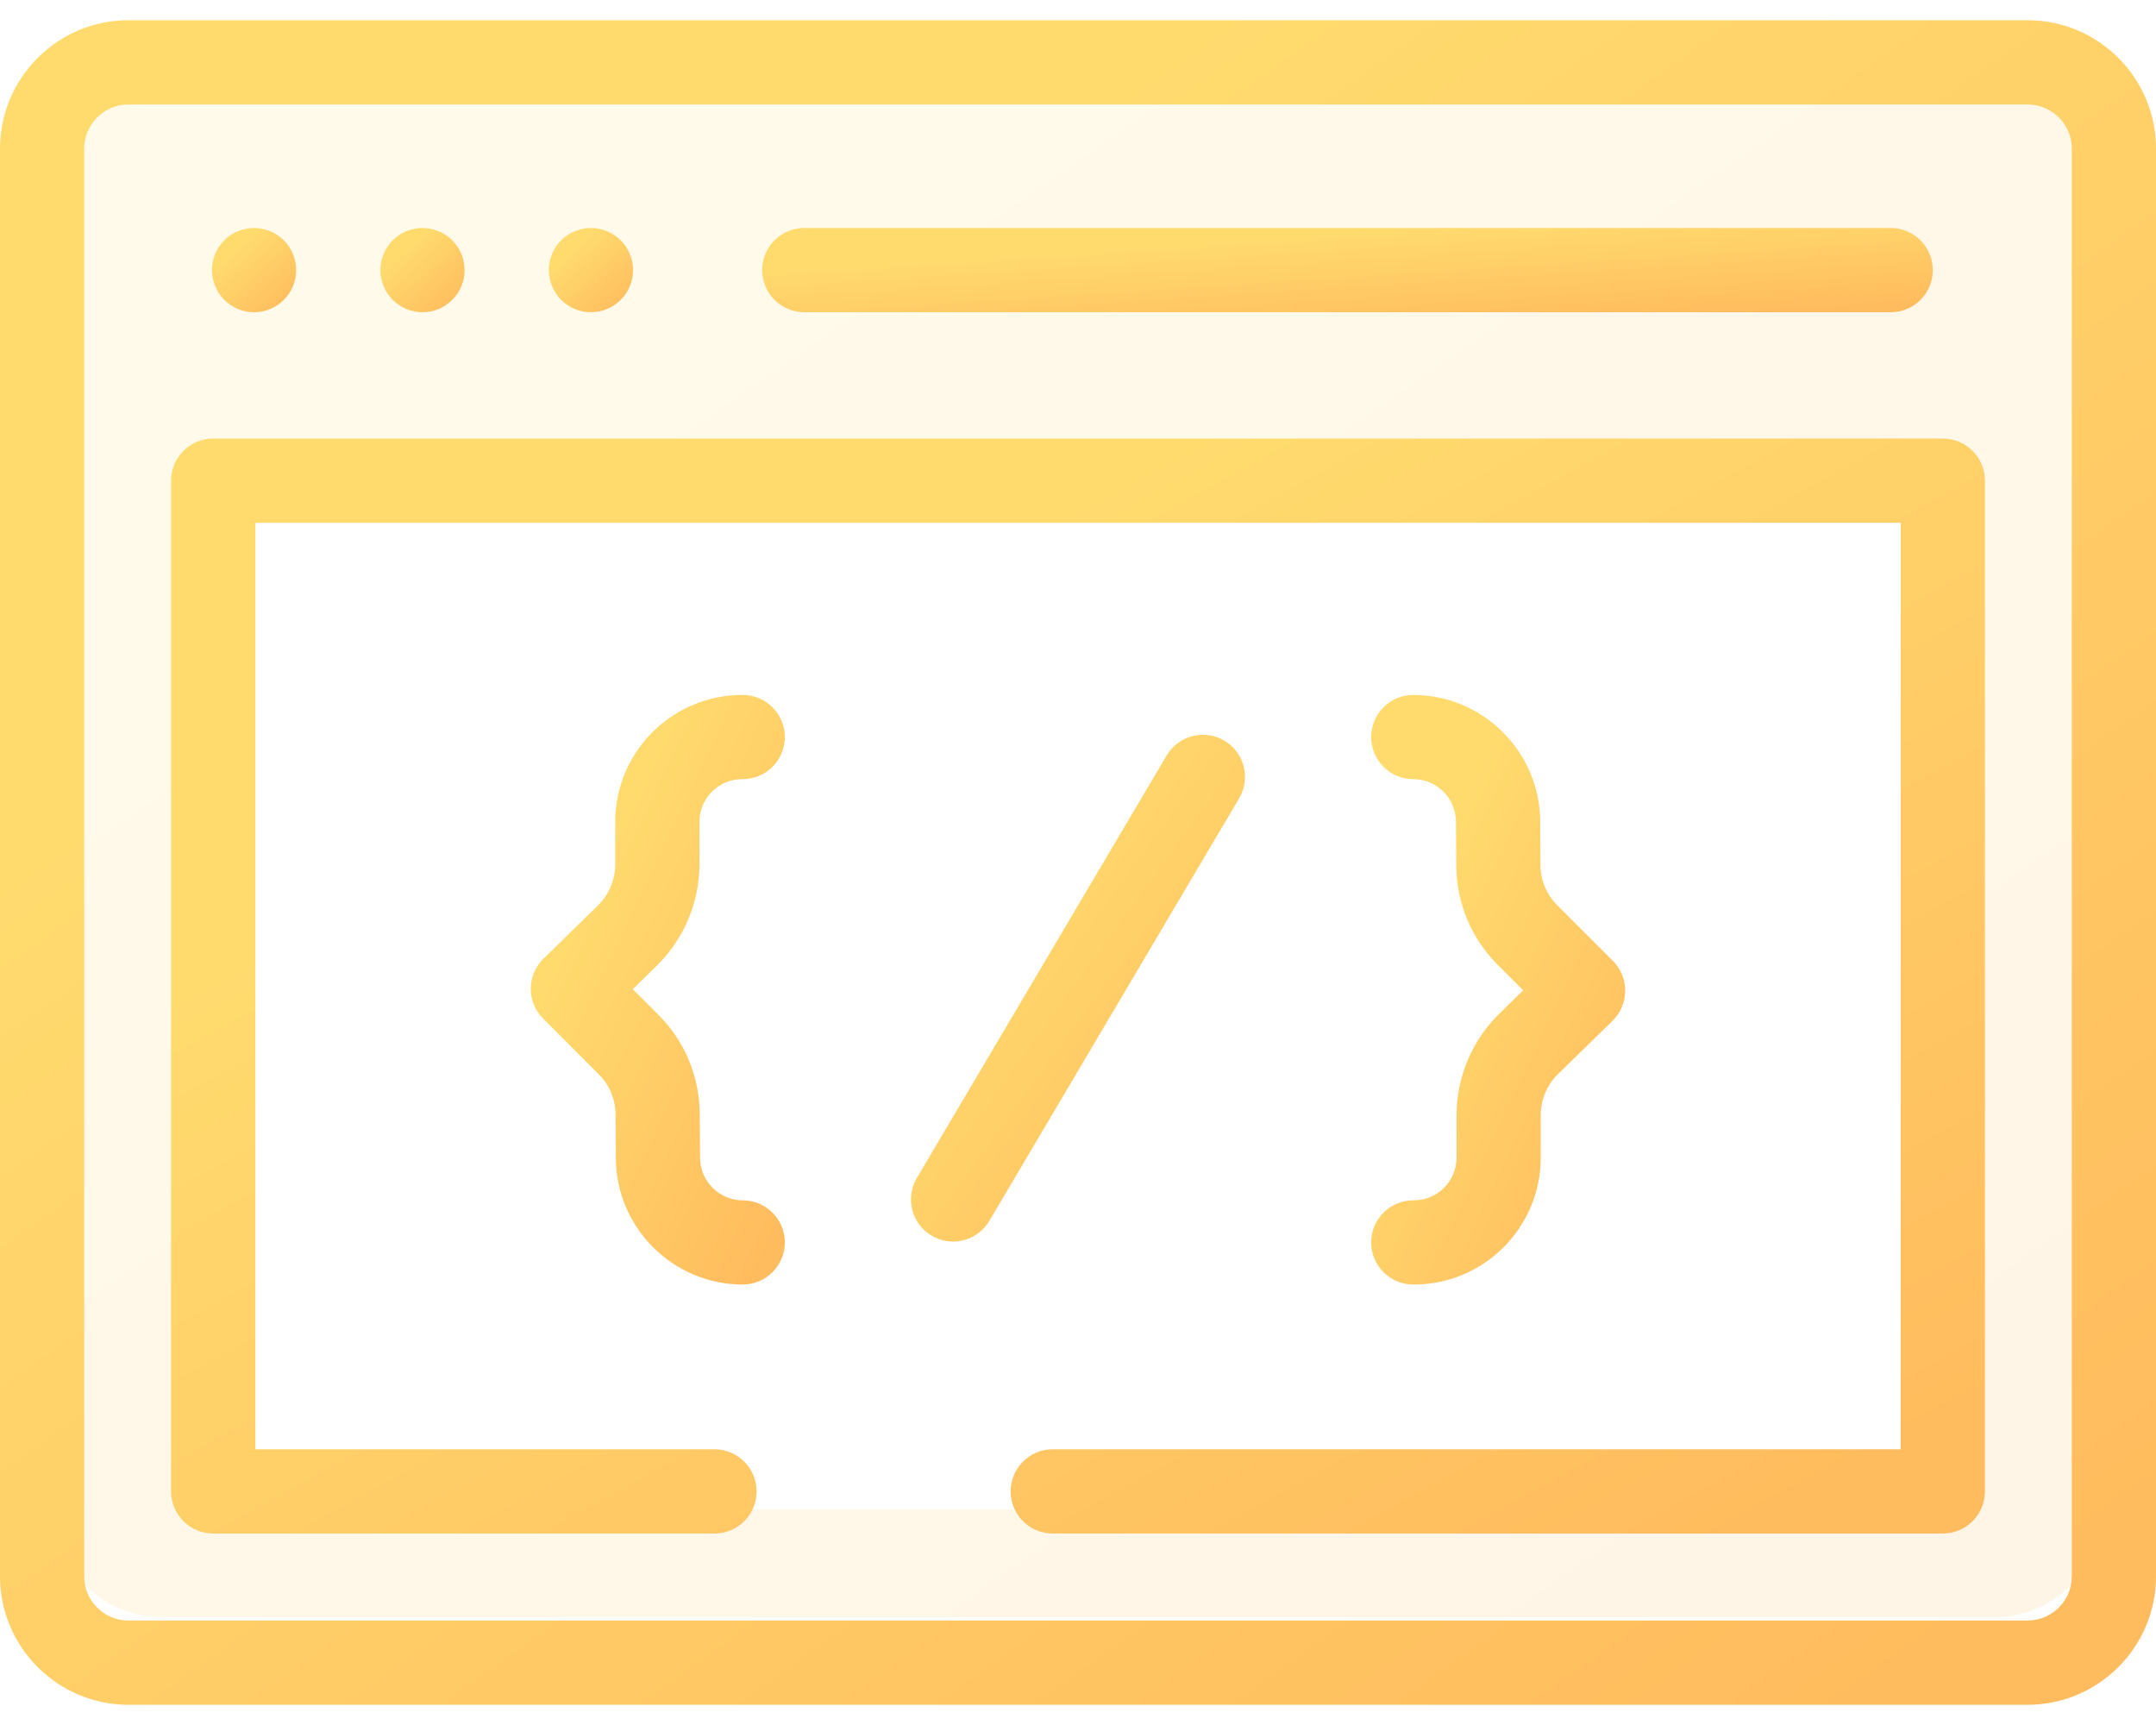
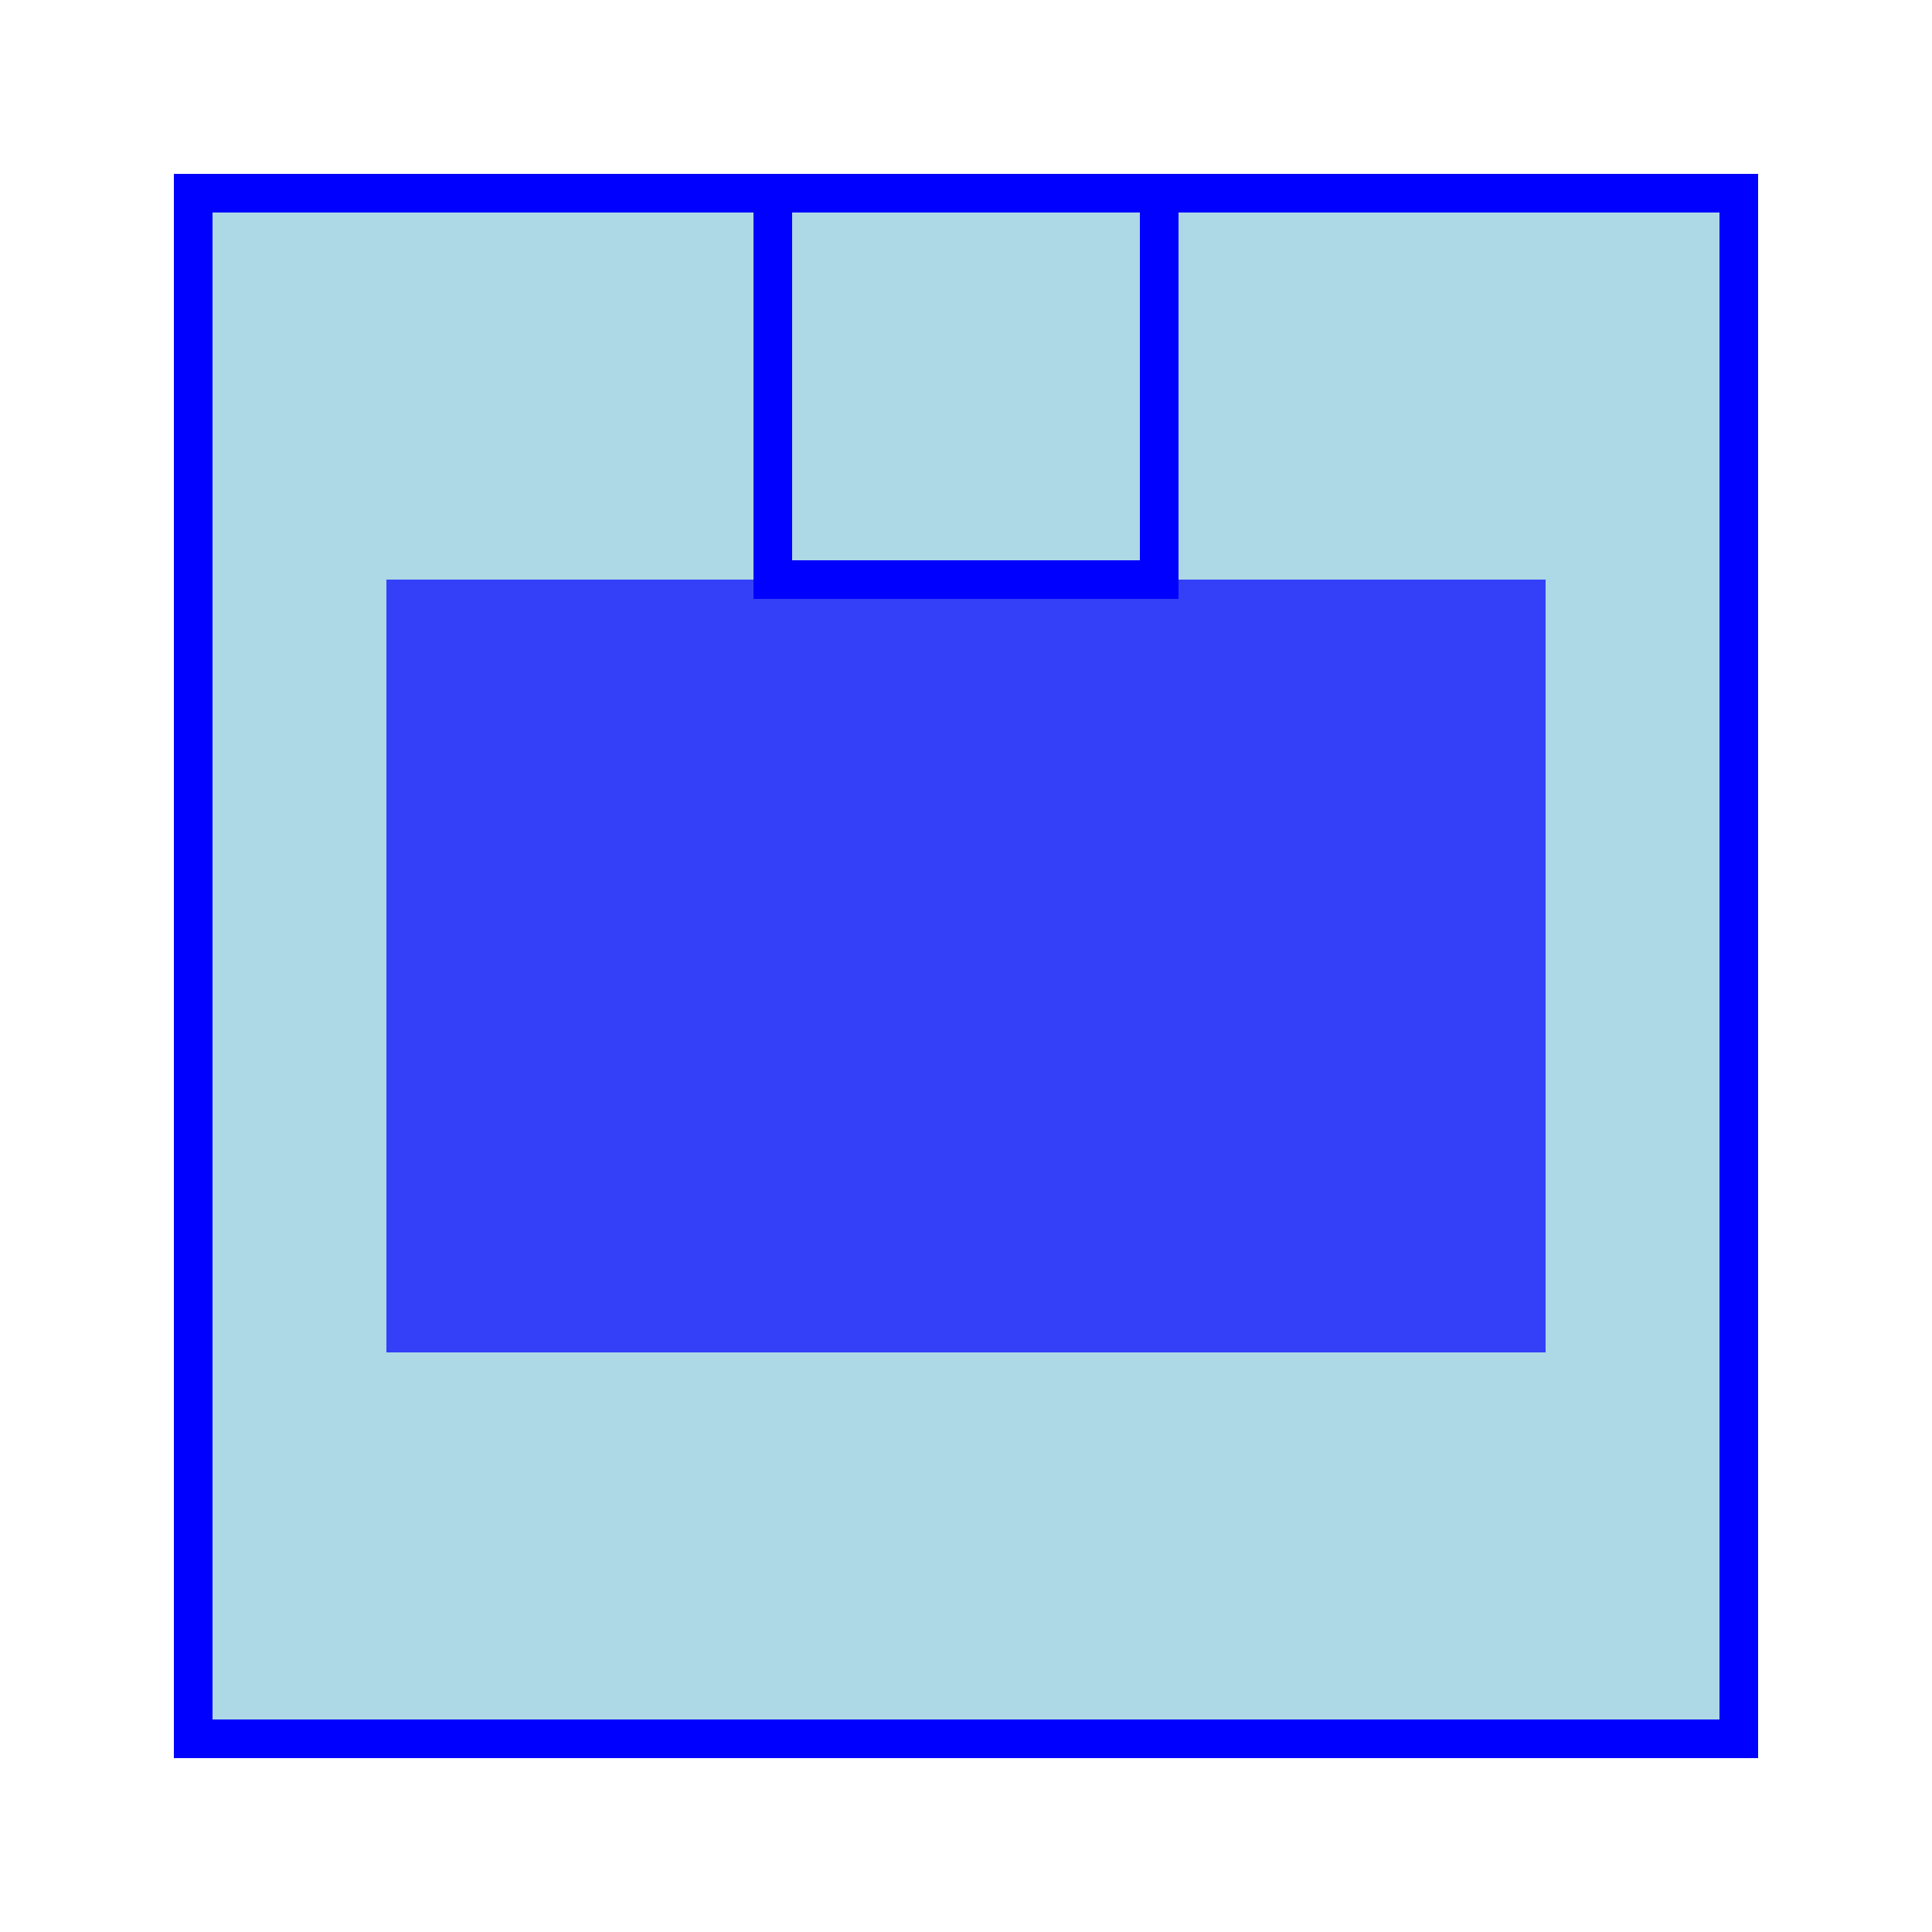
- <svg xmlns="http://www.w3.org/2000/svg" width="40" height="32" viewBox="0 0 40 32" fill="none">
-   <path opacity="0.15" fill-rule="evenodd" clip-rule="evenodd" d="M3 1C1.895 1 1 1.895 1 3V28C1 29.105 1.895 30 3 30H37C38.105 30 39 29.105 39 28V3C39 1.895 38.105 1 37 1H3ZM36 9H4V28H36V9Z" fill="url(#paint0_linear)" />
-   <path d="M37.617 0.375H2.383C1.069 0.375 0 1.444 0 2.758V29.242C0 30.556 1.069 31.625 2.383 31.625H37.617C38.931 31.625 40 30.556 40 29.242V2.758C40 1.444 38.931 0.375 37.617 0.375ZM38.438 29.242C38.438 29.695 38.069 30.062 37.617 30.062H2.383C1.931 30.062 1.562 29.695 1.562 29.242V2.758C1.562 2.306 1.931 1.938 2.383 1.938H37.617C38.069 1.938 38.438 2.306 38.438 2.758V29.242Z" fill="url(#paint1_linear)" />
-   <path d="M14.922 5.792H35.078C35.51 5.792 35.859 5.442 35.859 5.01C35.859 4.579 35.51 4.229 35.078 4.229H14.922C14.49 4.229 14.141 4.579 14.141 5.01C14.141 5.442 14.49 5.792 14.922 5.792Z" fill="url(#paint2_linear)" />
-   <path d="M3.992 5.309C4.012 5.356 4.036 5.402 4.064 5.444C4.092 5.487 4.125 5.527 4.161 5.562C4.306 5.709 4.508 5.792 4.713 5.792C4.765 5.792 4.816 5.787 4.866 5.777C4.916 5.767 4.966 5.752 5.013 5.732C5.06 5.713 5.105 5.688 5.147 5.66C5.19 5.631 5.23 5.598 5.266 5.563C5.302 5.527 5.334 5.487 5.363 5.444C5.392 5.402 5.416 5.356 5.435 5.309C5.455 5.262 5.47 5.213 5.48 5.163C5.49 5.113 5.494 5.061 5.494 5.01C5.494 4.959 5.49 4.908 5.48 4.858C5.47 4.808 5.455 4.759 5.435 4.712C5.416 4.664 5.392 4.619 5.363 4.577C5.334 4.534 5.302 4.494 5.266 4.458C5.23 4.422 5.19 4.389 5.147 4.361C5.105 4.333 5.06 4.309 5.013 4.289C4.966 4.27 4.916 4.255 4.866 4.245C4.766 4.224 4.662 4.224 4.561 4.245C4.511 4.255 4.462 4.27 4.415 4.289C4.367 4.309 4.322 4.333 4.28 4.361C4.237 4.389 4.197 4.422 4.161 4.458C4.125 4.494 4.092 4.534 4.064 4.577C4.036 4.619 4.012 4.664 3.992 4.712C3.973 4.759 3.958 4.808 3.948 4.858C3.937 4.908 3.932 4.959 3.932 5.01C3.932 5.061 3.937 5.113 3.948 5.163C3.958 5.213 3.973 5.262 3.992 5.309Z" fill="url(#paint3_linear)" />
-   <path d="M7.117 5.309C7.137 5.356 7.161 5.402 7.189 5.444C7.217 5.487 7.25 5.527 7.286 5.562C7.431 5.709 7.633 5.792 7.838 5.792C7.89 5.792 7.941 5.787 7.991 5.777C8.041 5.767 8.091 5.752 8.138 5.732C8.185 5.713 8.23 5.688 8.272 5.66C8.315 5.631 8.355 5.598 8.391 5.563C8.427 5.527 8.459 5.487 8.488 5.444C8.517 5.402 8.541 5.356 8.56 5.309C8.58 5.262 8.595 5.213 8.605 5.163C8.615 5.113 8.619 5.061 8.619 5.01C8.619 4.959 8.615 4.908 8.605 4.858C8.595 4.808 8.58 4.759 8.56 4.712C8.541 4.664 8.517 4.619 8.488 4.577C8.459 4.534 8.427 4.494 8.391 4.458C8.355 4.422 8.315 4.389 8.272 4.361C8.23 4.333 8.185 4.309 8.138 4.289C8.091 4.27 8.041 4.255 7.991 4.245C7.891 4.224 7.787 4.224 7.686 4.245C7.636 4.255 7.587 4.27 7.54 4.289C7.492 4.309 7.447 4.333 7.405 4.361C7.362 4.389 7.322 4.422 7.286 4.458C7.25 4.494 7.217 4.534 7.189 4.577C7.161 4.619 7.137 4.664 7.117 4.712C7.098 4.759 7.083 4.808 7.073 4.858C7.062 4.908 7.057 4.959 7.057 5.01C7.057 5.061 7.062 5.113 7.073 5.163C7.083 5.213 7.098 5.262 7.117 5.309Z" fill="url(#paint4_linear)" />
-   <path d="M10.242 5.309C10.262 5.356 10.286 5.402 10.314 5.444C10.342 5.487 10.375 5.527 10.411 5.562C10.447 5.598 10.487 5.631 10.53 5.66C10.572 5.688 10.617 5.713 10.665 5.732C10.712 5.752 10.761 5.767 10.811 5.777C10.861 5.787 10.912 5.791 10.963 5.791C11.015 5.791 11.066 5.787 11.116 5.777C11.166 5.767 11.216 5.752 11.262 5.732C11.309 5.713 11.355 5.688 11.398 5.66C11.44 5.631 11.48 5.598 11.516 5.562C11.552 5.527 11.585 5.487 11.613 5.444C11.642 5.402 11.666 5.356 11.685 5.309C11.705 5.262 11.72 5.213 11.73 5.163C11.74 5.113 11.744 5.061 11.744 5.01C11.744 4.959 11.74 4.908 11.73 4.858C11.72 4.808 11.705 4.759 11.685 4.712C11.666 4.664 11.642 4.619 11.613 4.577C11.585 4.534 11.552 4.494 11.516 4.458C11.48 4.422 11.44 4.389 11.398 4.361C11.355 4.333 11.309 4.309 11.262 4.289C11.216 4.27 11.166 4.255 11.116 4.245C11.016 4.224 10.912 4.224 10.811 4.245C10.761 4.255 10.712 4.27 10.665 4.289C10.617 4.309 10.572 4.333 10.53 4.361C10.487 4.389 10.447 4.422 10.411 4.458C10.375 4.494 10.342 4.534 10.314 4.577C10.286 4.619 10.262 4.664 10.242 4.712C10.223 4.759 10.208 4.808 10.198 4.858C10.187 4.908 10.182 4.959 10.182 5.01C10.182 5.061 10.187 5.113 10.198 5.163C10.208 5.213 10.223 5.262 10.242 5.309Z" fill="url(#paint5_linear)" />
-   <path d="M22.715 13.739C22.344 13.519 21.865 13.643 21.645 14.014L17.01 21.852C16.79 22.224 16.913 22.703 17.285 22.922C17.409 22.996 17.546 23.032 17.682 23.032C17.949 23.032 18.209 22.894 18.355 22.648L22.99 14.809C23.21 14.438 23.087 13.959 22.715 13.739Z" fill="url(#paint6_linear)" />
-   <path d="M12.977 16.035V15.246C12.977 14.809 13.332 14.454 13.769 14.454H13.78C14.211 14.454 14.561 14.104 14.561 13.673C14.561 13.242 14.211 12.892 13.78 12.892H13.769C12.471 12.892 11.414 13.948 11.414 15.246V16.035C11.414 16.319 11.298 16.596 11.095 16.795L10.082 17.785C9.933 17.931 9.849 18.131 9.847 18.34C9.846 18.548 9.929 18.749 10.076 18.896L11.108 19.928C11.307 20.126 11.417 20.391 11.42 20.672L11.425 21.491C11.434 22.78 12.49 23.829 13.78 23.829C14.211 23.829 14.561 23.479 14.561 23.048C14.561 22.616 14.211 22.267 13.78 22.267C13.346 22.267 12.991 21.914 12.988 21.48L12.982 20.661C12.977 19.966 12.704 19.313 12.213 18.823L11.74 18.35L12.187 17.912C12.689 17.421 12.977 16.737 12.977 16.035Z" fill="url(#paint7_linear)" />
-   <path d="M27.023 20.686V21.474C27.023 21.911 26.668 22.267 26.231 22.267H26.22C25.789 22.267 25.439 22.616 25.439 23.048C25.439 23.479 25.789 23.829 26.22 23.829H26.231C27.529 23.829 28.585 22.773 28.585 21.474V20.686C28.585 20.402 28.702 20.125 28.905 19.926L29.918 18.936C30.067 18.79 30.151 18.59 30.152 18.381C30.154 18.172 30.071 17.972 29.923 17.824L28.892 16.793C28.693 16.595 28.582 16.33 28.58 16.049L28.575 15.23C28.566 13.941 27.509 12.892 26.22 12.892C25.789 12.892 25.439 13.242 25.439 13.673C25.439 14.104 25.789 14.454 26.22 14.454C26.654 14.454 27.009 14.807 27.012 15.241L27.018 16.059C27.023 16.754 27.296 17.407 27.787 17.898L28.26 18.371L27.812 18.809C27.311 19.3 27.023 19.984 27.023 20.686Z" fill="url(#paint8_linear)" />
-   <path d="M36.044 8.135H3.956C3.524 8.135 3.174 8.485 3.174 8.917V27.667C3.174 28.098 3.524 28.448 3.956 28.448H13.255C13.687 28.448 14.037 28.098 14.037 27.667C14.037 27.235 13.687 26.885 13.255 26.885H4.737V9.698H35.263V26.885H19.531C19.1 26.885 18.75 27.235 18.75 27.667C18.75 28.098 19.1 28.448 19.531 28.448H36.044C36.476 28.448 36.826 28.098 36.826 27.667V8.917C36.826 8.485 36.476 8.135 36.044 8.135Z" fill="url(#paint9_linear)" />
-   <defs>
-     <linearGradient id="paint0_linear" x1="3.153" y1="1" x2="26.689" y2="35.054" gradientUnits="userSpaceOnUse">
-       <stop offset="0.259" stop-color="#FFDB6E" />
-       <stop offset="1" stop-color="#FFBC5E" />
-     </linearGradient>
-     <linearGradient id="paint1_linear" x1="2.267" y1="0.375" x2="27.833" y2="36.511" gradientUnits="userSpaceOnUse">
-       <stop offset="0.259" stop-color="#FFDB6E" />
-       <stop offset="1" stop-color="#FFBC5E" />
-     </linearGradient>
-     <linearGradient id="paint2_linear" x1="15.371" y1="4.229" x2="15.547" y2="6.929" gradientUnits="userSpaceOnUse">
-       <stop offset="0.259" stop-color="#FFDB6E" />
-       <stop offset="1" stop-color="#FFBC5E" />
-     </linearGradient>
-     <linearGradient id="paint3_linear" x1="4.02" y1="4.229" x2="5.369" y2="5.719" gradientUnits="userSpaceOnUse">
-       <stop offset="0.259" stop-color="#FFDB6E" />
-       <stop offset="1" stop-color="#FFBC5E" />
-     </linearGradient>
-     <linearGradient id="paint4_linear" x1="7.145" y1="4.229" x2="8.494" y2="5.719" gradientUnits="userSpaceOnUse">
-       <stop offset="0.259" stop-color="#FFDB6E" />
-       <stop offset="1" stop-color="#FFBC5E" />
-     </linearGradient>
-     <linearGradient id="paint5_linear" x1="10.27" y1="4.229" x2="11.619" y2="5.719" gradientUnits="userSpaceOnUse">
-       <stop offset="0.259" stop-color="#FFDB6E" />
-       <stop offset="1" stop-color="#FFBC5E" />
-     </linearGradient>
-     <linearGradient id="paint6_linear" x1="17.252" y1="13.63" x2="25.014" y2="19.281" gradientUnits="userSpaceOnUse">
-       <stop offset="0.259" stop-color="#FFDB6E" />
-       <stop offset="1" stop-color="#FFBC5E" />
-     </linearGradient>
-     <linearGradient id="paint7_linear" x1="10.114" y1="12.892" x2="17.479" y2="16.396" gradientUnits="userSpaceOnUse">
-       <stop offset="0.259" stop-color="#FFDB6E" />
-       <stop offset="1" stop-color="#FFBC5E" />
-     </linearGradient>
-     <linearGradient id="paint8_linear" x1="25.706" y1="12.892" x2="33.07" y2="16.396" gradientUnits="userSpaceOnUse">
-       <stop offset="0.259" stop-color="#FFDB6E" />
-       <stop offset="1" stop-color="#FFBC5E" />
-     </linearGradient>
-     <linearGradient id="paint9_linear" x1="5.081" y1="8.135" x2="19.915" y2="35.272" gradientUnits="userSpaceOnUse">
-       <stop offset="0.259" stop-color="#FFDB6E" />
-       <stop offset="1" stop-color="#FFBC5E" />
-     </linearGradient>
-   </defs>
+ <svg xmlns="http://www.w3.org/2000/svg" width="100" height="100" viewBox="0 0 100 100">
+   <path d="M10 10 L10 90 L90 90 L90 10 L50 10 Z" fill="lightblue" stroke="blue" stroke-width="2" />
+   <rect x="40" y="10" width="20" height="20" fill="lightblue" stroke="blue" stroke-width="2" />
+   <rect x="20" y="30" width="60" height="40" fill="blue" opacity="0.7" />
</svg>
